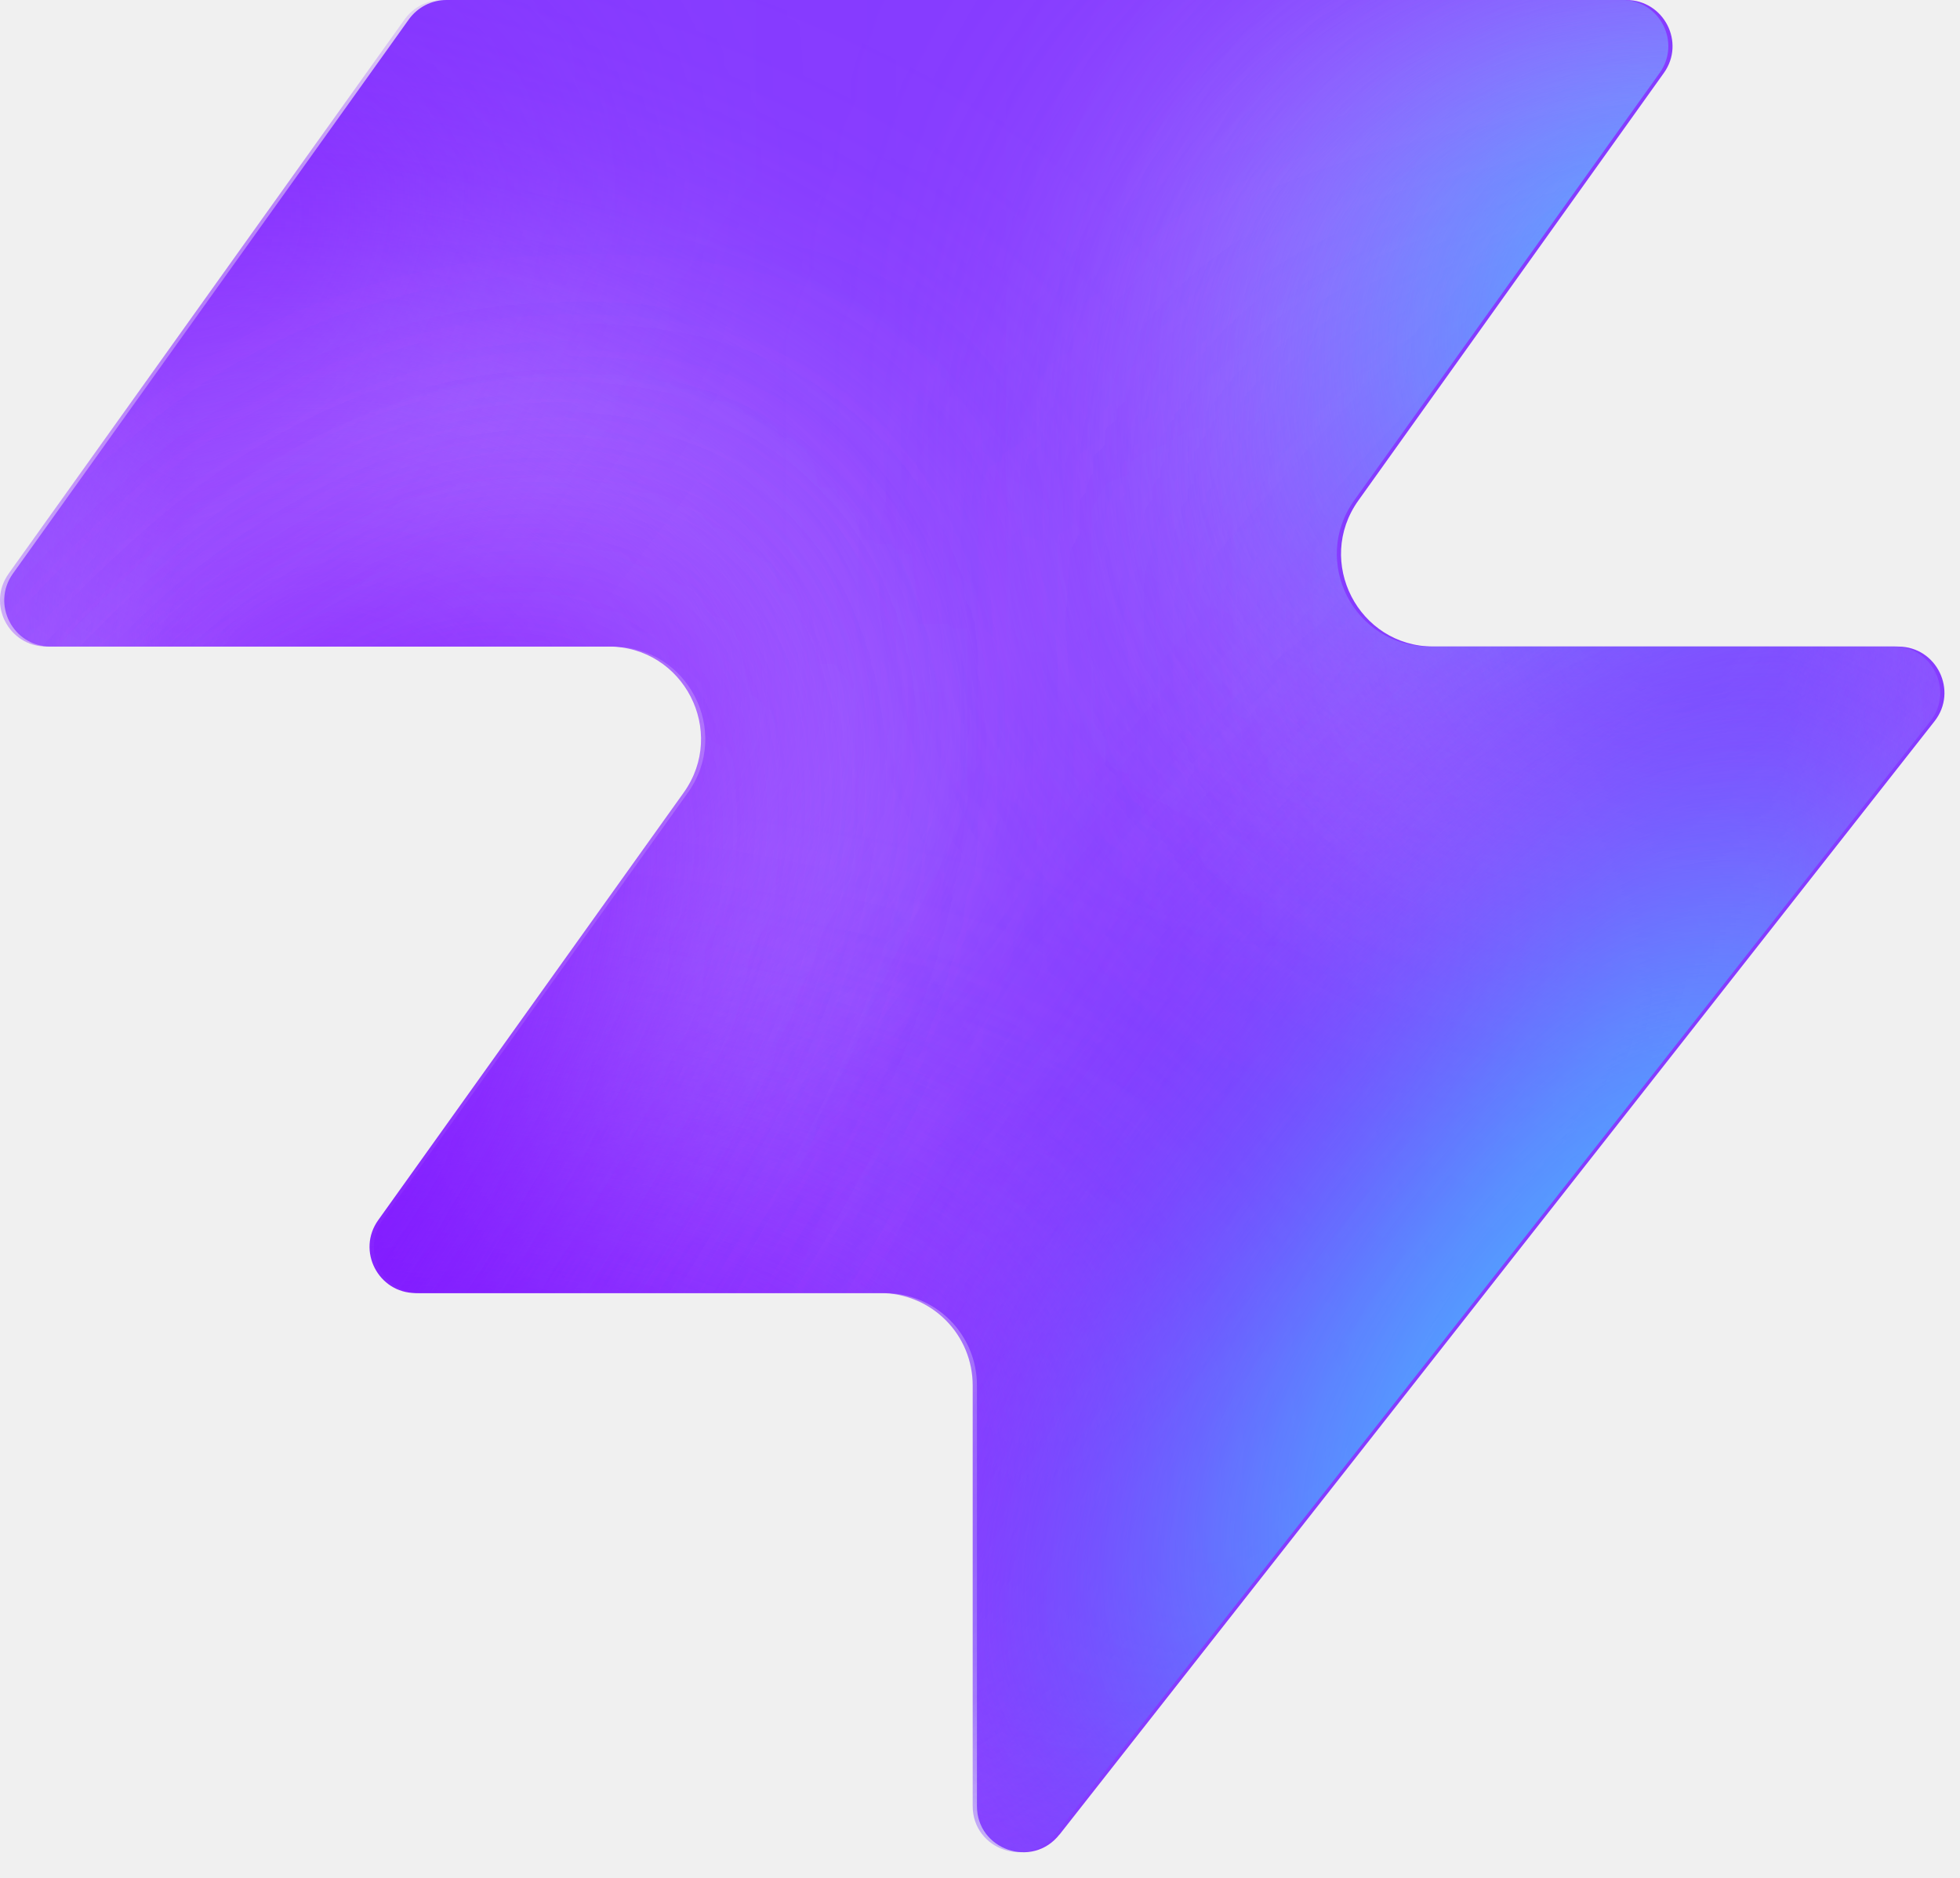
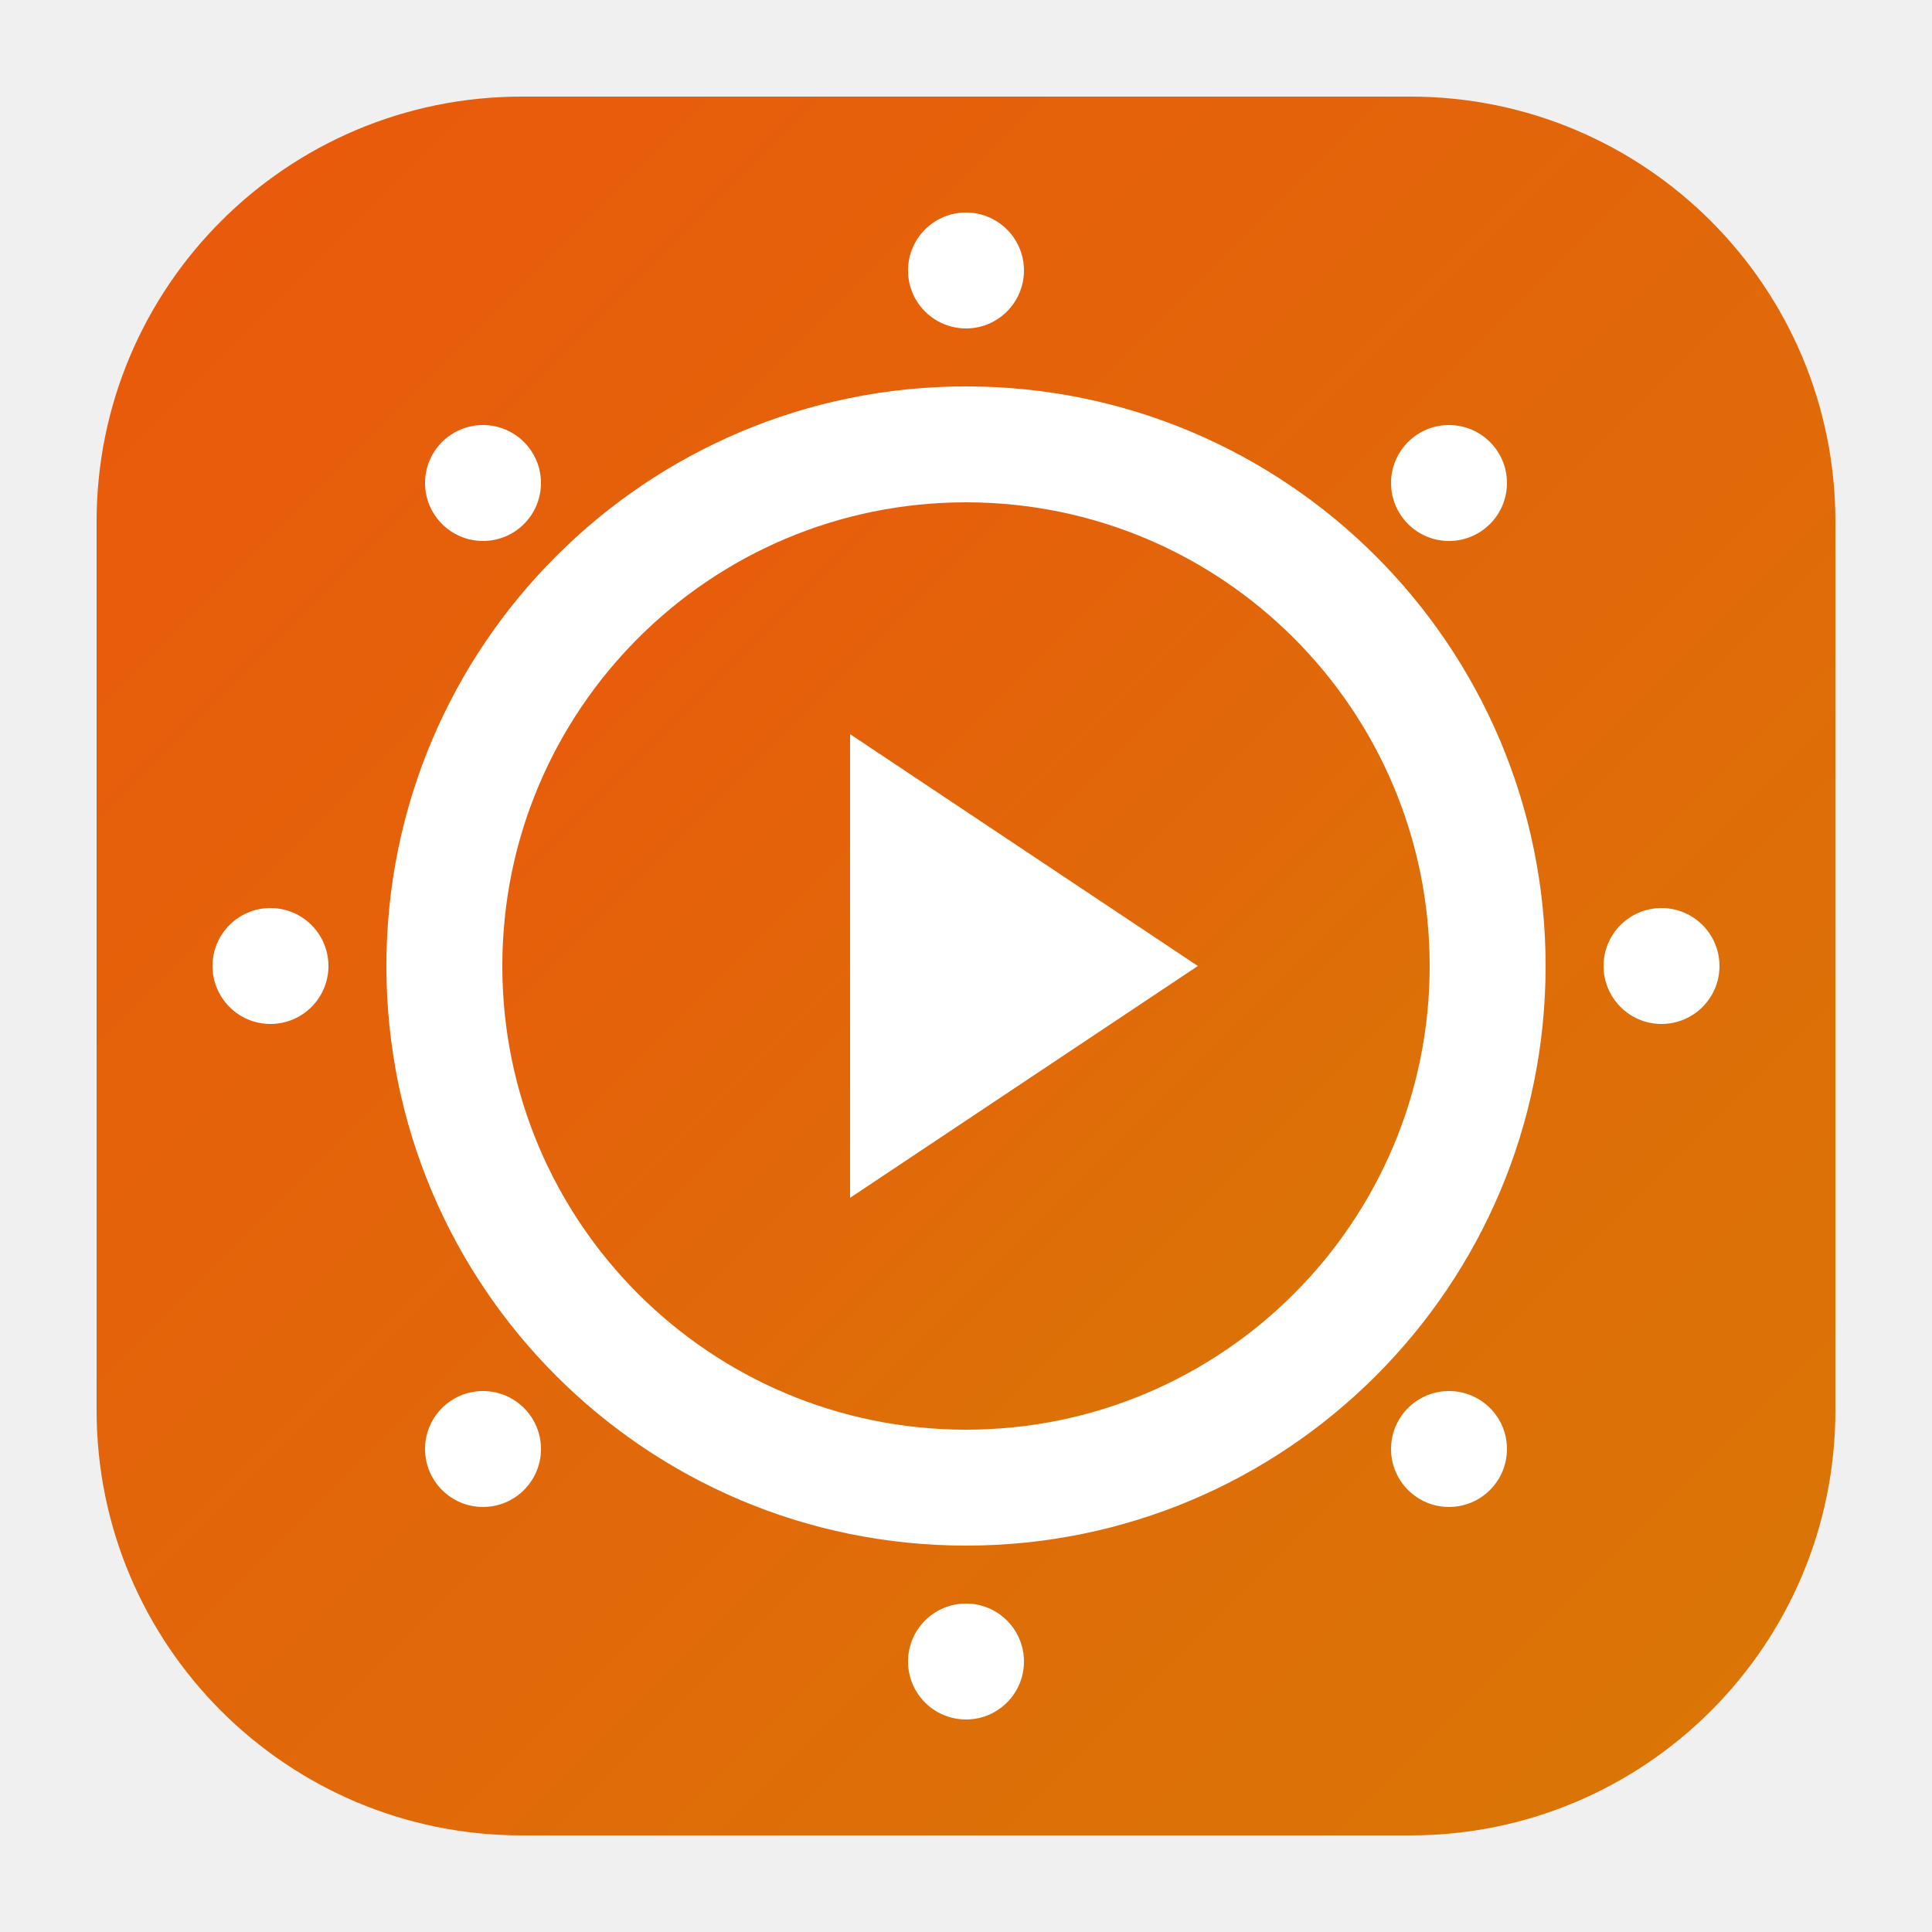
- <svg xmlns="http://www.w3.org/2000/svg" width="48" height="46" fill="none" viewBox="0 0 48 46">
-   <path fill="#863bff" d="M25.946 44.938c-.664.845-2.021.375-2.021-.698V33.937a2.26 2.26 0 0 0-2.262-2.262H10.287c-.92 0-1.456-1.04-.92-1.788l7.48-10.471c1.07-1.497 0-3.578-1.842-3.578H1.237c-.92 0-1.456-1.04-.92-1.788L10.013.474c.214-.297.556-.474.92-.474h28.894c.92 0 1.456 1.04.92 1.788l-7.48 10.471c-1.07 1.498 0 3.579 1.842 3.579h11.377c.943 0 1.473 1.088.89 1.83L25.947 44.94z" style="fill:#863bff;fill:color(display-p3 .525 .23 1);fill-opacity:1" />
-   <mask id="a" width="48" height="46" x="0" y="0" maskUnits="userSpaceOnUse" style="mask-type:alpha">
-     <path fill="#000" d="M25.842 44.938c-.664.844-2.021.375-2.021-.698V33.937a2.26 2.26 0 0 0-2.262-2.262H10.183c-.92 0-1.456-1.04-.92-1.788l7.48-10.471c1.07-1.498 0-3.579-1.842-3.579H1.133c-.92 0-1.456-1.04-.92-1.787L9.91.473c.214-.297.556-.474.92-.474h28.894c.92 0 1.456 1.04.92 1.788l-7.48 10.471c-1.07 1.498 0 3.578 1.842 3.578h11.377c.943 0 1.473 1.088.89 1.832L25.843 44.94z" style="fill:#000;fill-opacity:1" />
-   </mask>
-   <g mask="url(#a)">
-     <g filter="url(#b)">
-       <ellipse cx="5.508" cy="14.704" fill="#ede6ff" rx="5.508" ry="14.704" style="fill:#ede6ff;fill:color(display-p3 .927 .903 1);fill-opacity:1" transform="matrix(.00324 1 1 -.00324 -4.47 31.516)" />
-     </g>
-     <g filter="url(#c)">
-       <ellipse cx="10.399" cy="29.851" fill="#ede6ff" rx="10.399" ry="29.851" style="fill:#ede6ff;fill:color(display-p3 .927 .903 1);fill-opacity:1" transform="matrix(.00324 1 1 -.00324 -39.328 7.883)" />
-     </g>
-     <g filter="url(#d)">
-       <ellipse cx="5.508" cy="30.487" fill="#7e14ff" rx="5.508" ry="30.487" style="fill:#7e14ff;fill:color(display-p3 .492 .077 1);fill-opacity:1" transform="rotate(89.814 -25.913 -14.639)scale(1 -1)" />
-     </g>
-     <g filter="url(#e)">
-       <ellipse cx="5.508" cy="30.599" fill="#7e14ff" rx="5.508" ry="30.599" style="fill:#7e14ff;fill:color(display-p3 .492 .077 1);fill-opacity:1" transform="rotate(89.814 -32.644 -3.334)scale(1 -1)" />
-     </g>
-     <g filter="url(#f)">
-       <ellipse cx="5.508" cy="30.599" fill="#7e14ff" rx="5.508" ry="30.599" style="fill:#7e14ff;fill:color(display-p3 .492 .077 1);fill-opacity:1" transform="matrix(.00324 1 1 -.00324 -34.34 30.47)" />
-     </g>
-     <g filter="url(#g)">
-       <ellipse cx="14.072" cy="22.078" fill="#ede6ff" rx="14.072" ry="22.078" style="fill:#ede6ff;fill:color(display-p3 .927 .903 1);fill-opacity:1" transform="rotate(93.35 24.506 48.493)scale(-1 1)" />
-     </g>
-     <g filter="url(#h)">
-       <ellipse cx="3.47" cy="21.501" fill="#7e14ff" rx="3.47" ry="21.501" style="fill:#7e14ff;fill:color(display-p3 .492 .077 1);fill-opacity:1" transform="rotate(89.009 28.708 47.59)scale(-1 1)" />
-     </g>
-     <g filter="url(#i)">
-       <ellipse cx="3.47" cy="21.501" fill="#7e14ff" rx="3.47" ry="21.501" style="fill:#7e14ff;fill:color(display-p3 .492 .077 1);fill-opacity:1" transform="rotate(89.009 28.708 47.59)scale(-1 1)" />
-     </g>
-     <g filter="url(#j)">
-       <ellipse cx=".387" cy="8.972" fill="#7e14ff" rx="4.407" ry="29.108" style="fill:#7e14ff;fill:color(display-p3 .492 .077 1);fill-opacity:1" transform="rotate(39.51 .387 8.972)" />
-     </g>
-     <g filter="url(#k)">
-       <ellipse cx="47.523" cy="-6.092" fill="#7e14ff" rx="4.407" ry="29.108" style="fill:#7e14ff;fill:color(display-p3 .492 .077 1);fill-opacity:1" transform="rotate(37.892 47.523 -6.092)" />
-     </g>
-     <g filter="url(#l)">
-       <ellipse cx="41.412" cy="6.333" fill="#47bfff" rx="5.971" ry="9.665" style="fill:#47bfff;fill:color(display-p3 .28 .748 1);fill-opacity:1" transform="rotate(37.892 41.412 6.333)" />
-     </g>
-     <g filter="url(#m)">
-       <ellipse cx="-1.879" cy="38.332" fill="#7e14ff" rx="4.407" ry="29.108" style="fill:#7e14ff;fill:color(display-p3 .492 .077 1);fill-opacity:1" transform="rotate(37.892 -1.88 38.332)" />
-     </g>
-     <g filter="url(#n)">
-       <ellipse cx="-1.879" cy="38.332" fill="#7e14ff" rx="4.407" ry="29.108" style="fill:#7e14ff;fill:color(display-p3 .492 .077 1);fill-opacity:1" transform="rotate(37.892 -1.88 38.332)" />
-     </g>
-     <g filter="url(#o)">
-       <ellipse cx="35.651" cy="29.907" fill="#7e14ff" rx="4.407" ry="29.108" style="fill:#7e14ff;fill:color(display-p3 .492 .077 1);fill-opacity:1" transform="rotate(37.892 35.651 29.907)" />
-     </g>
-     <g filter="url(#p)">
-       <ellipse cx="38.418" cy="32.4" fill="#47bfff" rx="5.971" ry="15.297" style="fill:#47bfff;fill:color(display-p3 .28 .748 1);fill-opacity:1" transform="rotate(37.892 38.418 32.4)" />
-     </g>
-   </g>
+ <svg xmlns="http://www.w3.org/2000/svg" viewBox="0 0 100 100">
  <defs>
-     <filter id="b" width="60.045" height="41.654" x="-19.77" y="16.149" color-interpolation-filters="sRGB" filterUnits="userSpaceOnUse">
-       <feFlood flood-opacity="0" result="BackgroundImageFix" />
-       <feBlend in="SourceGraphic" in2="BackgroundImageFix" result="shape" />
-       <feGaussianBlur result="effect1_foregroundBlur_2002_17158" stdDeviation="7.659" />
-     </filter>
-     <filter id="c" width="90.34" height="51.437" x="-54.613" y="-7.533" color-interpolation-filters="sRGB" filterUnits="userSpaceOnUse">
-       <feFlood flood-opacity="0" result="BackgroundImageFix" />
-       <feBlend in="SourceGraphic" in2="BackgroundImageFix" result="shape" />
-       <feGaussianBlur result="effect1_foregroundBlur_2002_17158" stdDeviation="7.659" />
-     </filter>
-     <filter id="d" width="79.355" height="29.4" x="-49.64" y="2.03" color-interpolation-filters="sRGB" filterUnits="userSpaceOnUse">
-       <feFlood flood-opacity="0" result="BackgroundImageFix" />
-       <feBlend in="SourceGraphic" in2="BackgroundImageFix" result="shape" />
-       <feGaussianBlur result="effect1_foregroundBlur_2002_17158" stdDeviation="4.596" />
-     </filter>
-     <filter id="e" width="79.579" height="29.4" x="-45.045" y="20.029" color-interpolation-filters="sRGB" filterUnits="userSpaceOnUse">
-       <feFlood flood-opacity="0" result="BackgroundImageFix" />
-       <feBlend in="SourceGraphic" in2="BackgroundImageFix" result="shape" />
-       <feGaussianBlur result="effect1_foregroundBlur_2002_17158" stdDeviation="4.596" />
-     </filter>
-     <filter id="f" width="79.579" height="29.4" x="-43.513" y="21.178" color-interpolation-filters="sRGB" filterUnits="userSpaceOnUse">
-       <feFlood flood-opacity="0" result="BackgroundImageFix" />
-       <feBlend in="SourceGraphic" in2="BackgroundImageFix" result="shape" />
-       <feGaussianBlur result="effect1_foregroundBlur_2002_17158" stdDeviation="4.596" />
-     </filter>
-     <filter id="g" width="74.749" height="58.852" x="15.756" y="-17.901" color-interpolation-filters="sRGB" filterUnits="userSpaceOnUse">
-       <feFlood flood-opacity="0" result="BackgroundImageFix" />
-       <feBlend in="SourceGraphic" in2="BackgroundImageFix" result="shape" />
-       <feGaussianBlur result="effect1_foregroundBlur_2002_17158" stdDeviation="7.659" />
-     </filter>
-     <filter id="h" width="61.377" height="25.362" x="23.548" y="2.284" color-interpolation-filters="sRGB" filterUnits="userSpaceOnUse">
-       <feFlood flood-opacity="0" result="BackgroundImageFix" />
-       <feBlend in="SourceGraphic" in2="BackgroundImageFix" result="shape" />
-       <feGaussianBlur result="effect1_foregroundBlur_2002_17158" stdDeviation="4.596" />
-     </filter>
-     <filter id="i" width="61.377" height="25.362" x="23.548" y="2.284" color-interpolation-filters="sRGB" filterUnits="userSpaceOnUse">
-       <feFlood flood-opacity="0" result="BackgroundImageFix" />
-       <feBlend in="SourceGraphic" in2="BackgroundImageFix" result="shape" />
-       <feGaussianBlur result="effect1_foregroundBlur_2002_17158" stdDeviation="4.596" />
-     </filter>
-     <filter id="j" width="56.045" height="63.649" x="-27.636" y="-22.853" color-interpolation-filters="sRGB" filterUnits="userSpaceOnUse">
-       <feFlood flood-opacity="0" result="BackgroundImageFix" />
-       <feBlend in="SourceGraphic" in2="BackgroundImageFix" result="shape" />
-       <feGaussianBlur result="effect1_foregroundBlur_2002_17158" stdDeviation="4.596" />
-     </filter>
-     <filter id="k" width="54.814" height="64.646" x="20.116" y="-38.415" color-interpolation-filters="sRGB" filterUnits="userSpaceOnUse">
-       <feFlood flood-opacity="0" result="BackgroundImageFix" />
-       <feBlend in="SourceGraphic" in2="BackgroundImageFix" result="shape" />
-       <feGaussianBlur result="effect1_foregroundBlur_2002_17158" stdDeviation="4.596" />
-     </filter>
-     <filter id="l" width="33.541" height="35.313" x="24.641" y="-11.323" color-interpolation-filters="sRGB" filterUnits="userSpaceOnUse">
-       <feFlood flood-opacity="0" result="BackgroundImageFix" />
-       <feBlend in="SourceGraphic" in2="BackgroundImageFix" result="shape" />
-       <feGaussianBlur result="effect1_foregroundBlur_2002_17158" stdDeviation="4.596" />
-     </filter>
-     <filter id="m" width="54.814" height="64.646" x="-29.286" y="6.009" color-interpolation-filters="sRGB" filterUnits="userSpaceOnUse">
-       <feFlood flood-opacity="0" result="BackgroundImageFix" />
-       <feBlend in="SourceGraphic" in2="BackgroundImageFix" result="shape" />
-       <feGaussianBlur result="effect1_foregroundBlur_2002_17158" stdDeviation="4.596" />
-     </filter>
-     <filter id="n" width="54.814" height="64.646" x="-29.286" y="6.009" color-interpolation-filters="sRGB" filterUnits="userSpaceOnUse">
-       <feFlood flood-opacity="0" result="BackgroundImageFix" />
-       <feBlend in="SourceGraphic" in2="BackgroundImageFix" result="shape" />
-       <feGaussianBlur result="effect1_foregroundBlur_2002_17158" stdDeviation="4.596" />
-     </filter>
-     <filter id="o" width="54.814" height="64.646" x="8.244" y="-2.416" color-interpolation-filters="sRGB" filterUnits="userSpaceOnUse">
-       <feFlood flood-opacity="0" result="BackgroundImageFix" />
-       <feBlend in="SourceGraphic" in2="BackgroundImageFix" result="shape" />
-       <feGaussianBlur result="effect1_foregroundBlur_2002_17158" stdDeviation="4.596" />
-     </filter>
-     <filter id="p" width="39.409" height="43.623" x="18.713" y="10.588" color-interpolation-filters="sRGB" filterUnits="userSpaceOnUse">
-       <feFlood flood-opacity="0" result="BackgroundImageFix" />
-       <feBlend in="SourceGraphic" in2="BackgroundImageFix" result="shape" />
-       <feGaussianBlur result="effect1_foregroundBlur_2002_17158" stdDeviation="4.596" />
-     </filter>
+     <linearGradient id="bg-grad" x1="0%" y1="0%" x2="100%" y2="100%">
+       <stop offset="0%" stop-color="#ea580c" />
+       <stop offset="100%" stop-color="#d97706" />
+     </linearGradient>
  </defs>
+   <rect x="5" y="5" width="90" height="90" rx="22" fill="url(#bg-grad)" />
+   <circle cx="50" cy="50" r="30" fill="#ffffff" />
+   <circle cx="50" cy="50" r="24" fill="url(#bg-grad)" />
+   <polygon points="44,38 62,50 44,62" fill="#ffffff" />
+   <circle cx="50" cy="14" r="3" fill="#ffffff" />
+   <circle cx="75" cy="25" r="3" fill="#ffffff" />
+   <circle cx="86" cy="50" r="3" fill="#ffffff" />
+   <circle cx="75" cy="75" r="3" fill="#ffffff" />
+   <circle cx="50" cy="86" r="3" fill="#ffffff" />
+   <circle cx="25" cy="75" r="3" fill="#ffffff" />
+   <circle cx="14" cy="50" r="3" fill="#ffffff" />
+   <circle cx="25" cy="25" r="3" fill="#ffffff" />
</svg>
